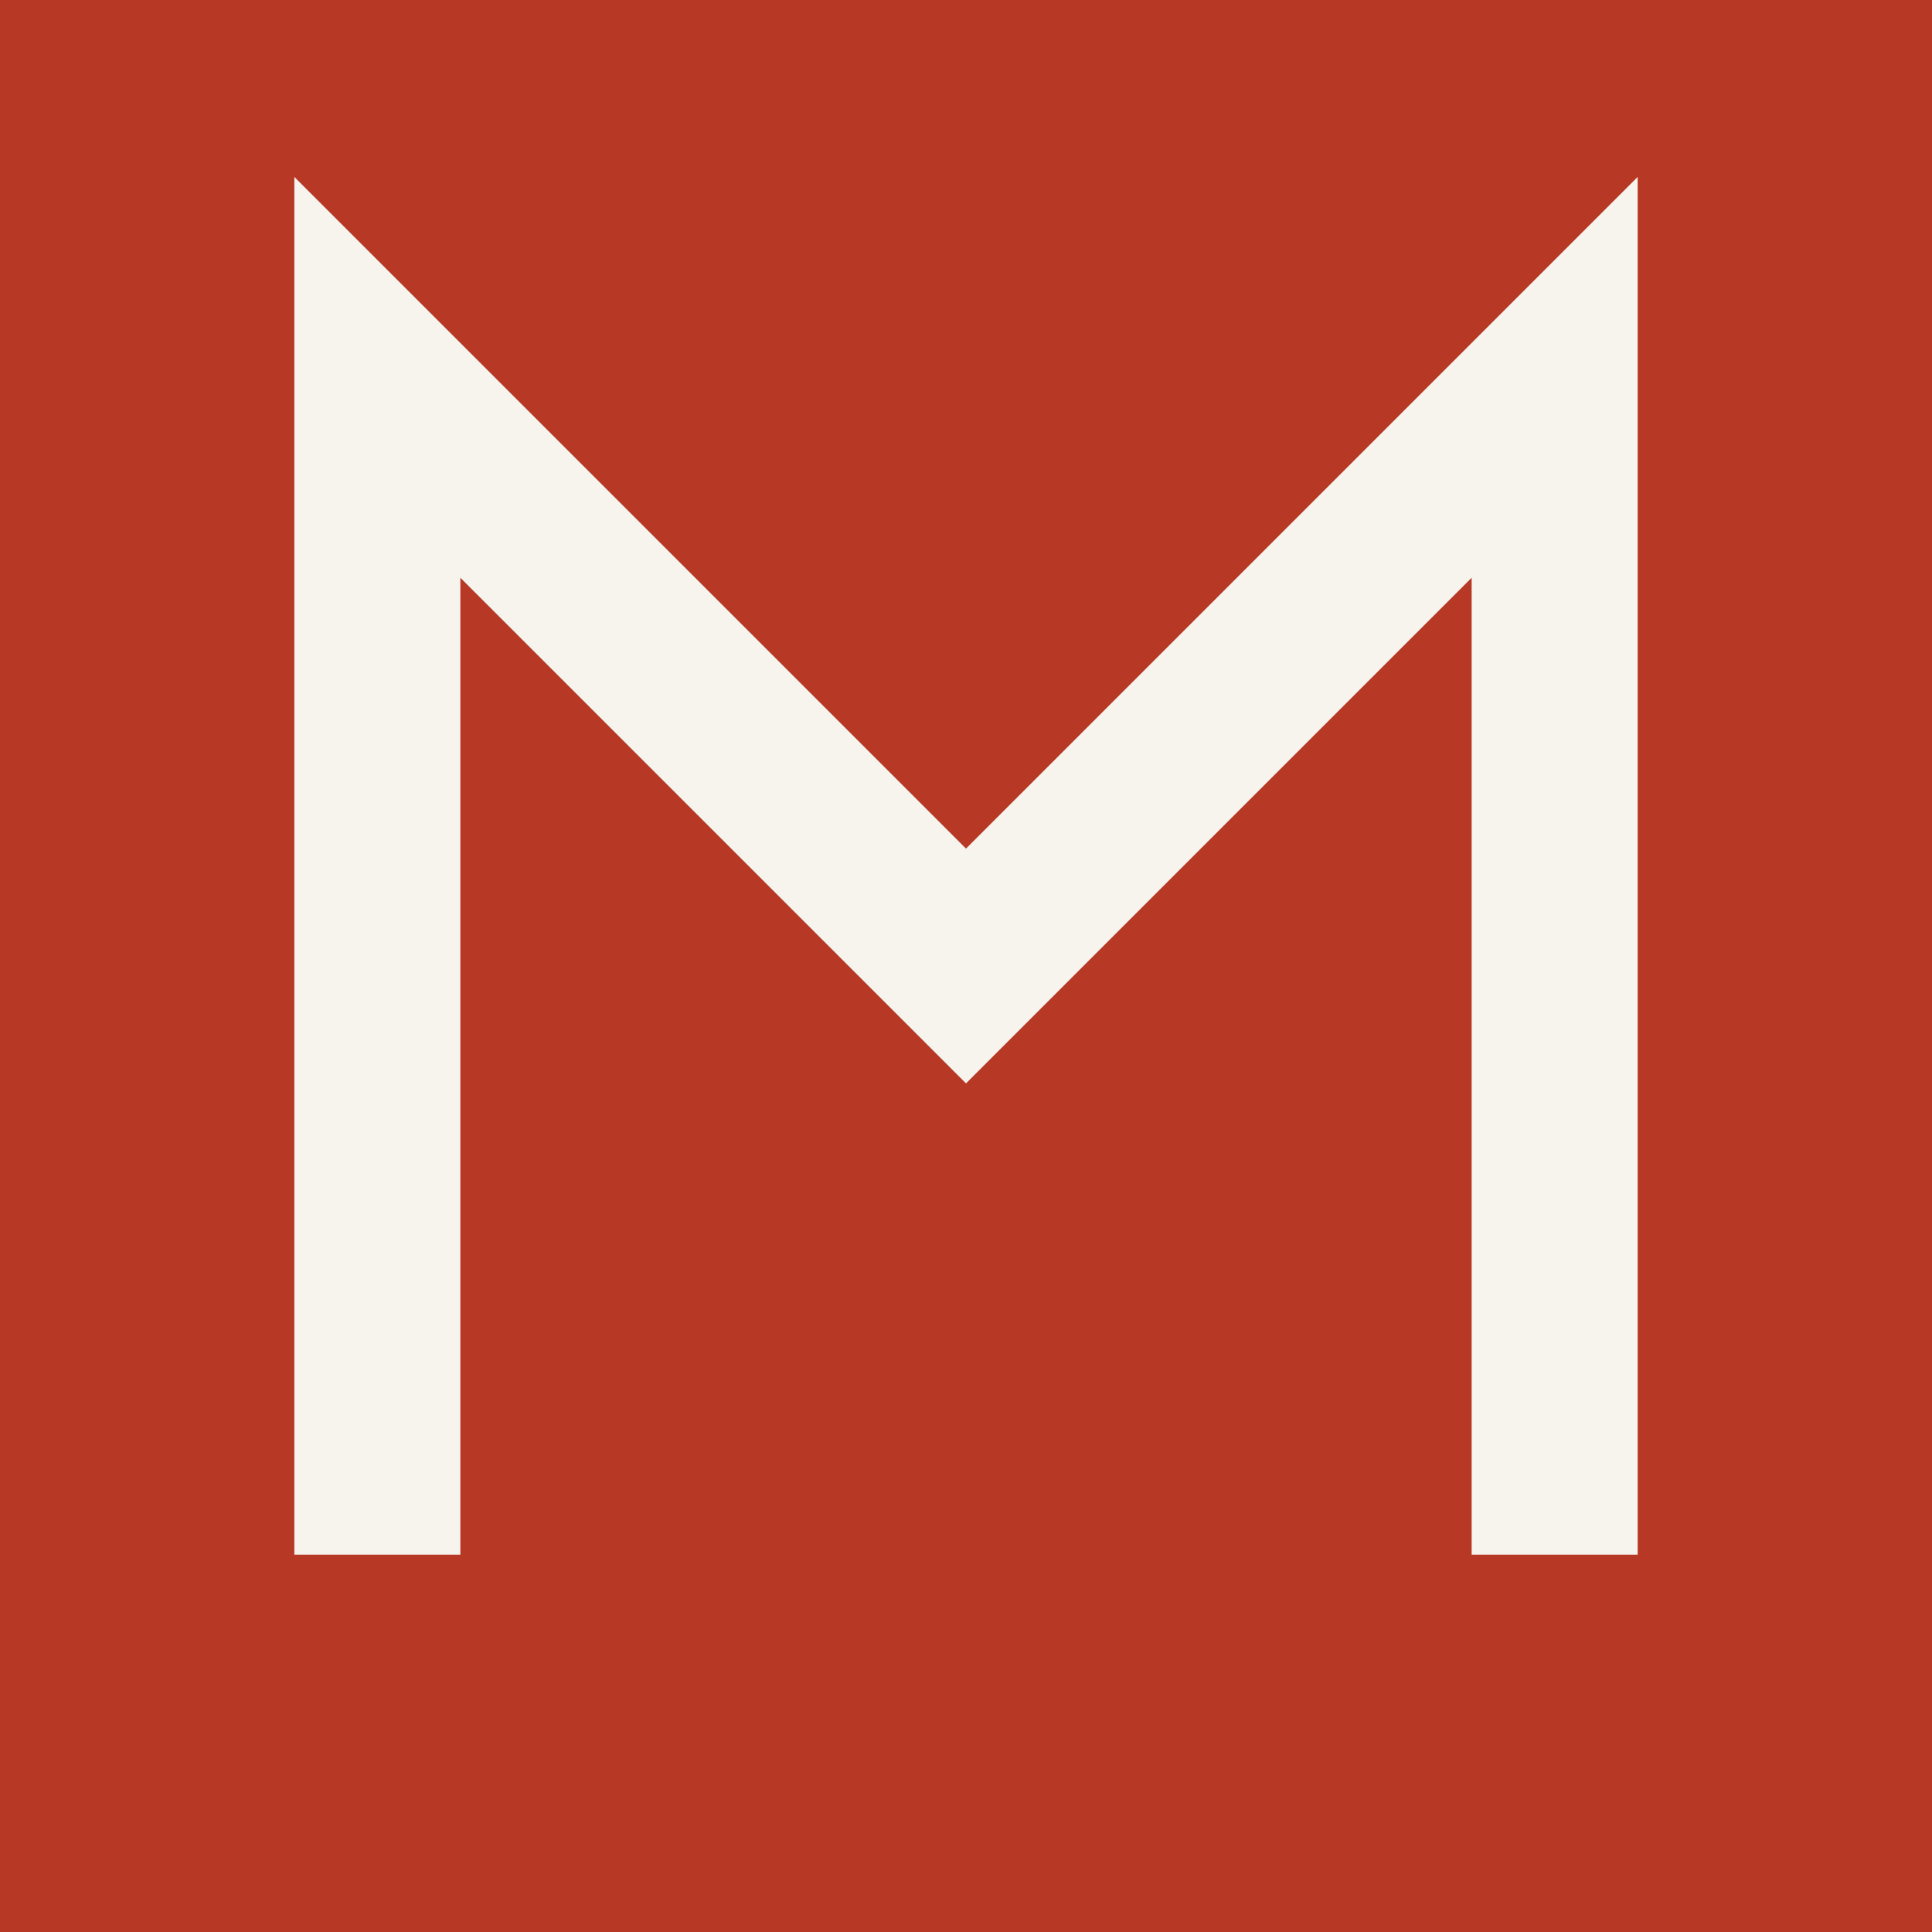
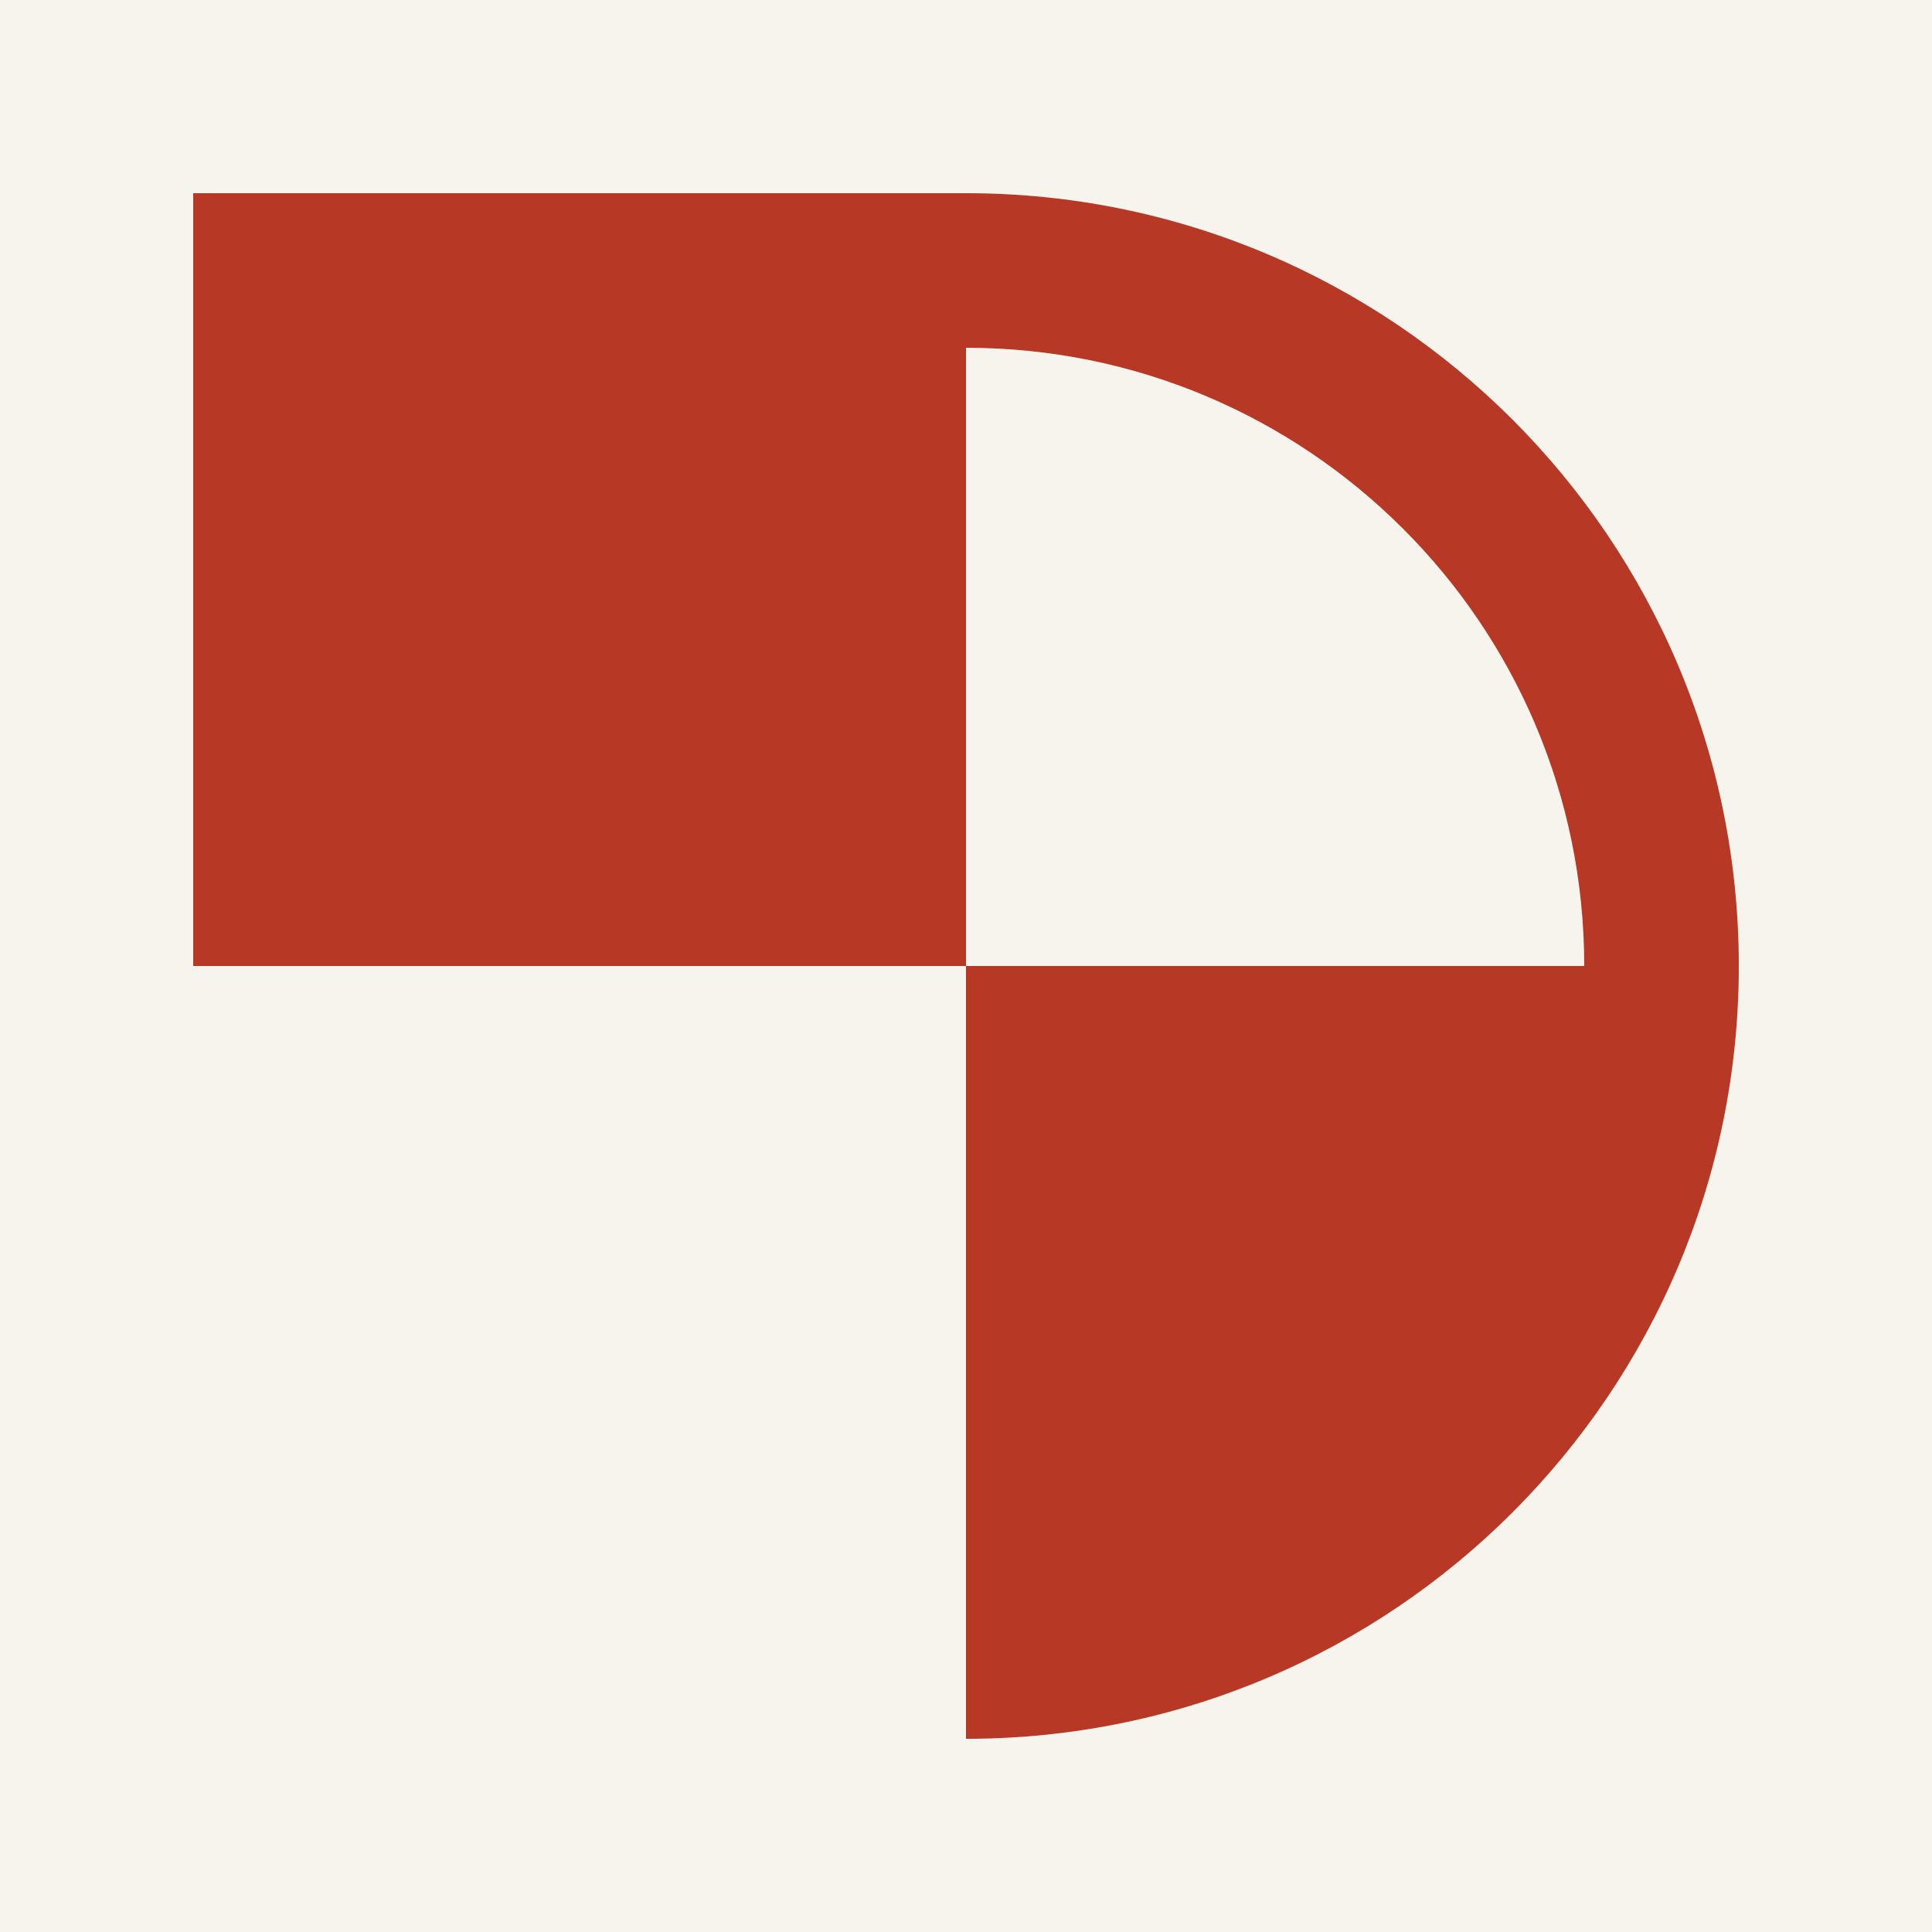
- <svg xmlns="http://www.w3.org/2000/svg" viewBox="0 0 128 128">
-   <rect width="128" height="128" fill="#b63825" />
-   <path d="M25 103V25L64 64l39-39v78" fill="none" stroke="#f7f4ee" stroke-width="11" />
+ <svg xmlns="http://www.w3.org/2000/svg" viewBox="0 0 100 100">
+   <rect width="100" height="100" fill="#f7f4ee" />
+   <g fill="#b63825">
+     <path d="M10 10h40v40H10z" />
+     <path d="M90 50a40 40 0 0 1-40 40V50h40Z" />
+     <path d="M50 10a40 40 0 0 1 40 40h-8a32 32 0 0 0-32-32Z" />
+   </g>
</svg>
